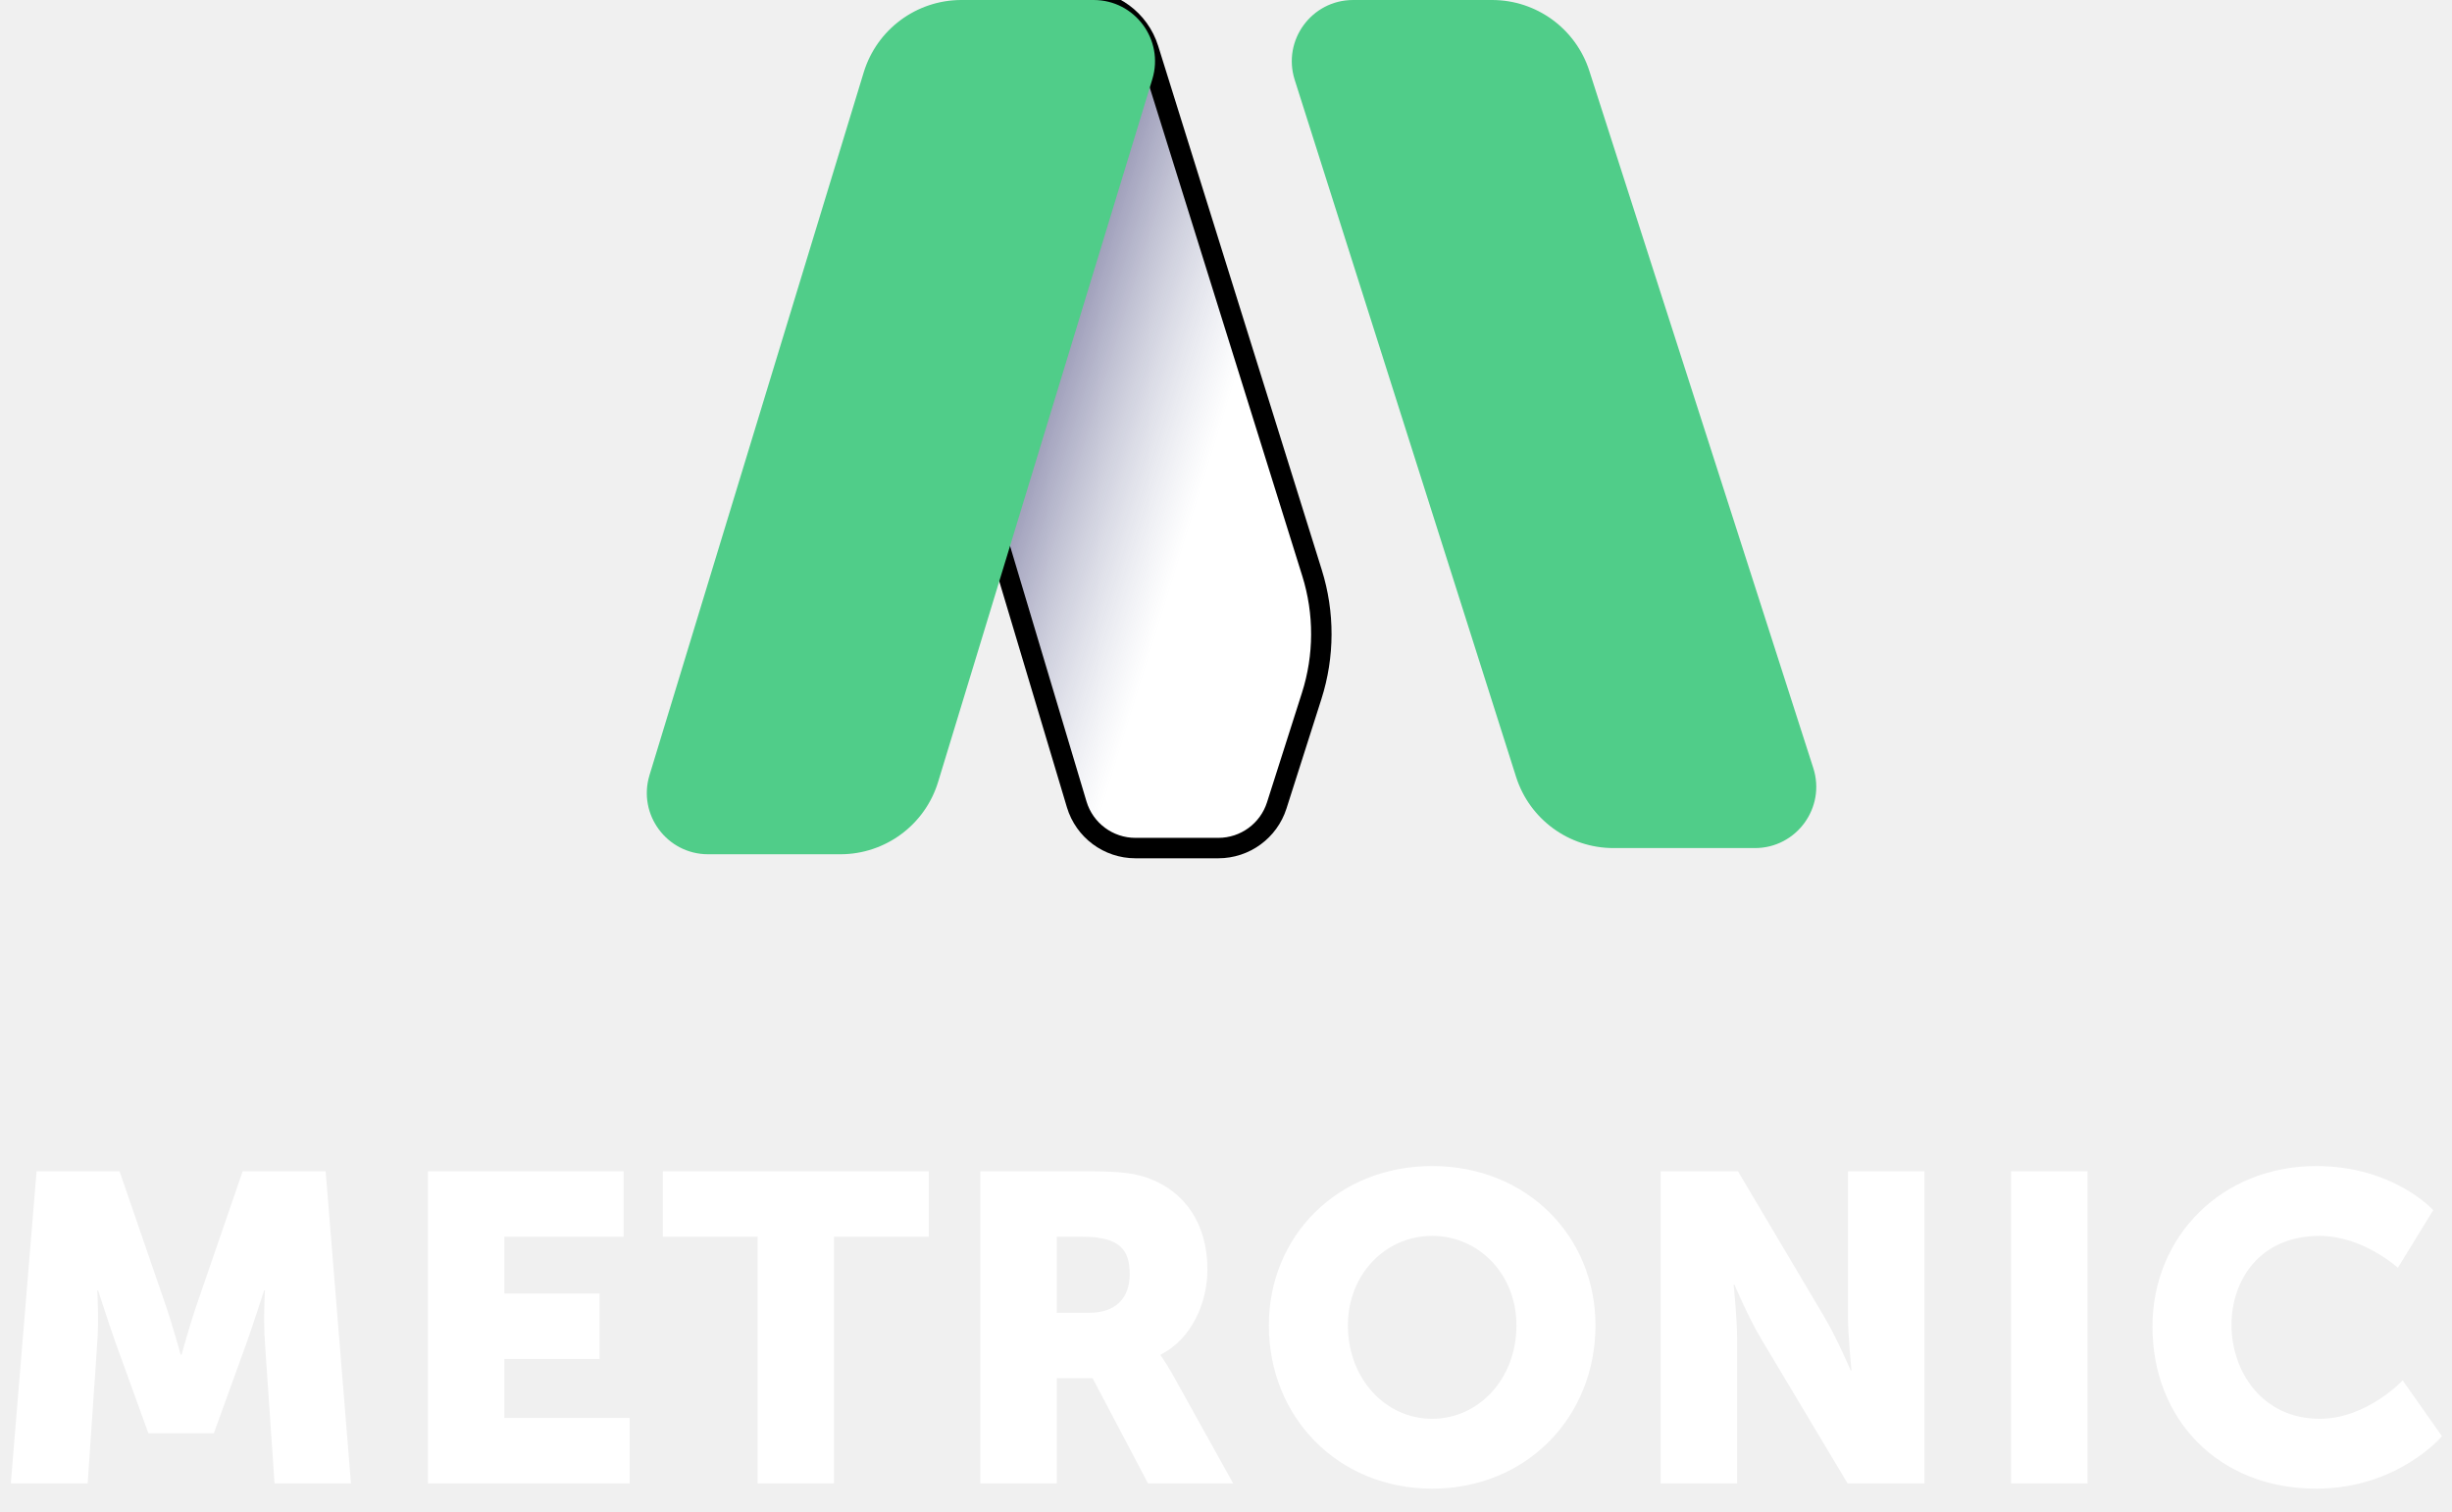
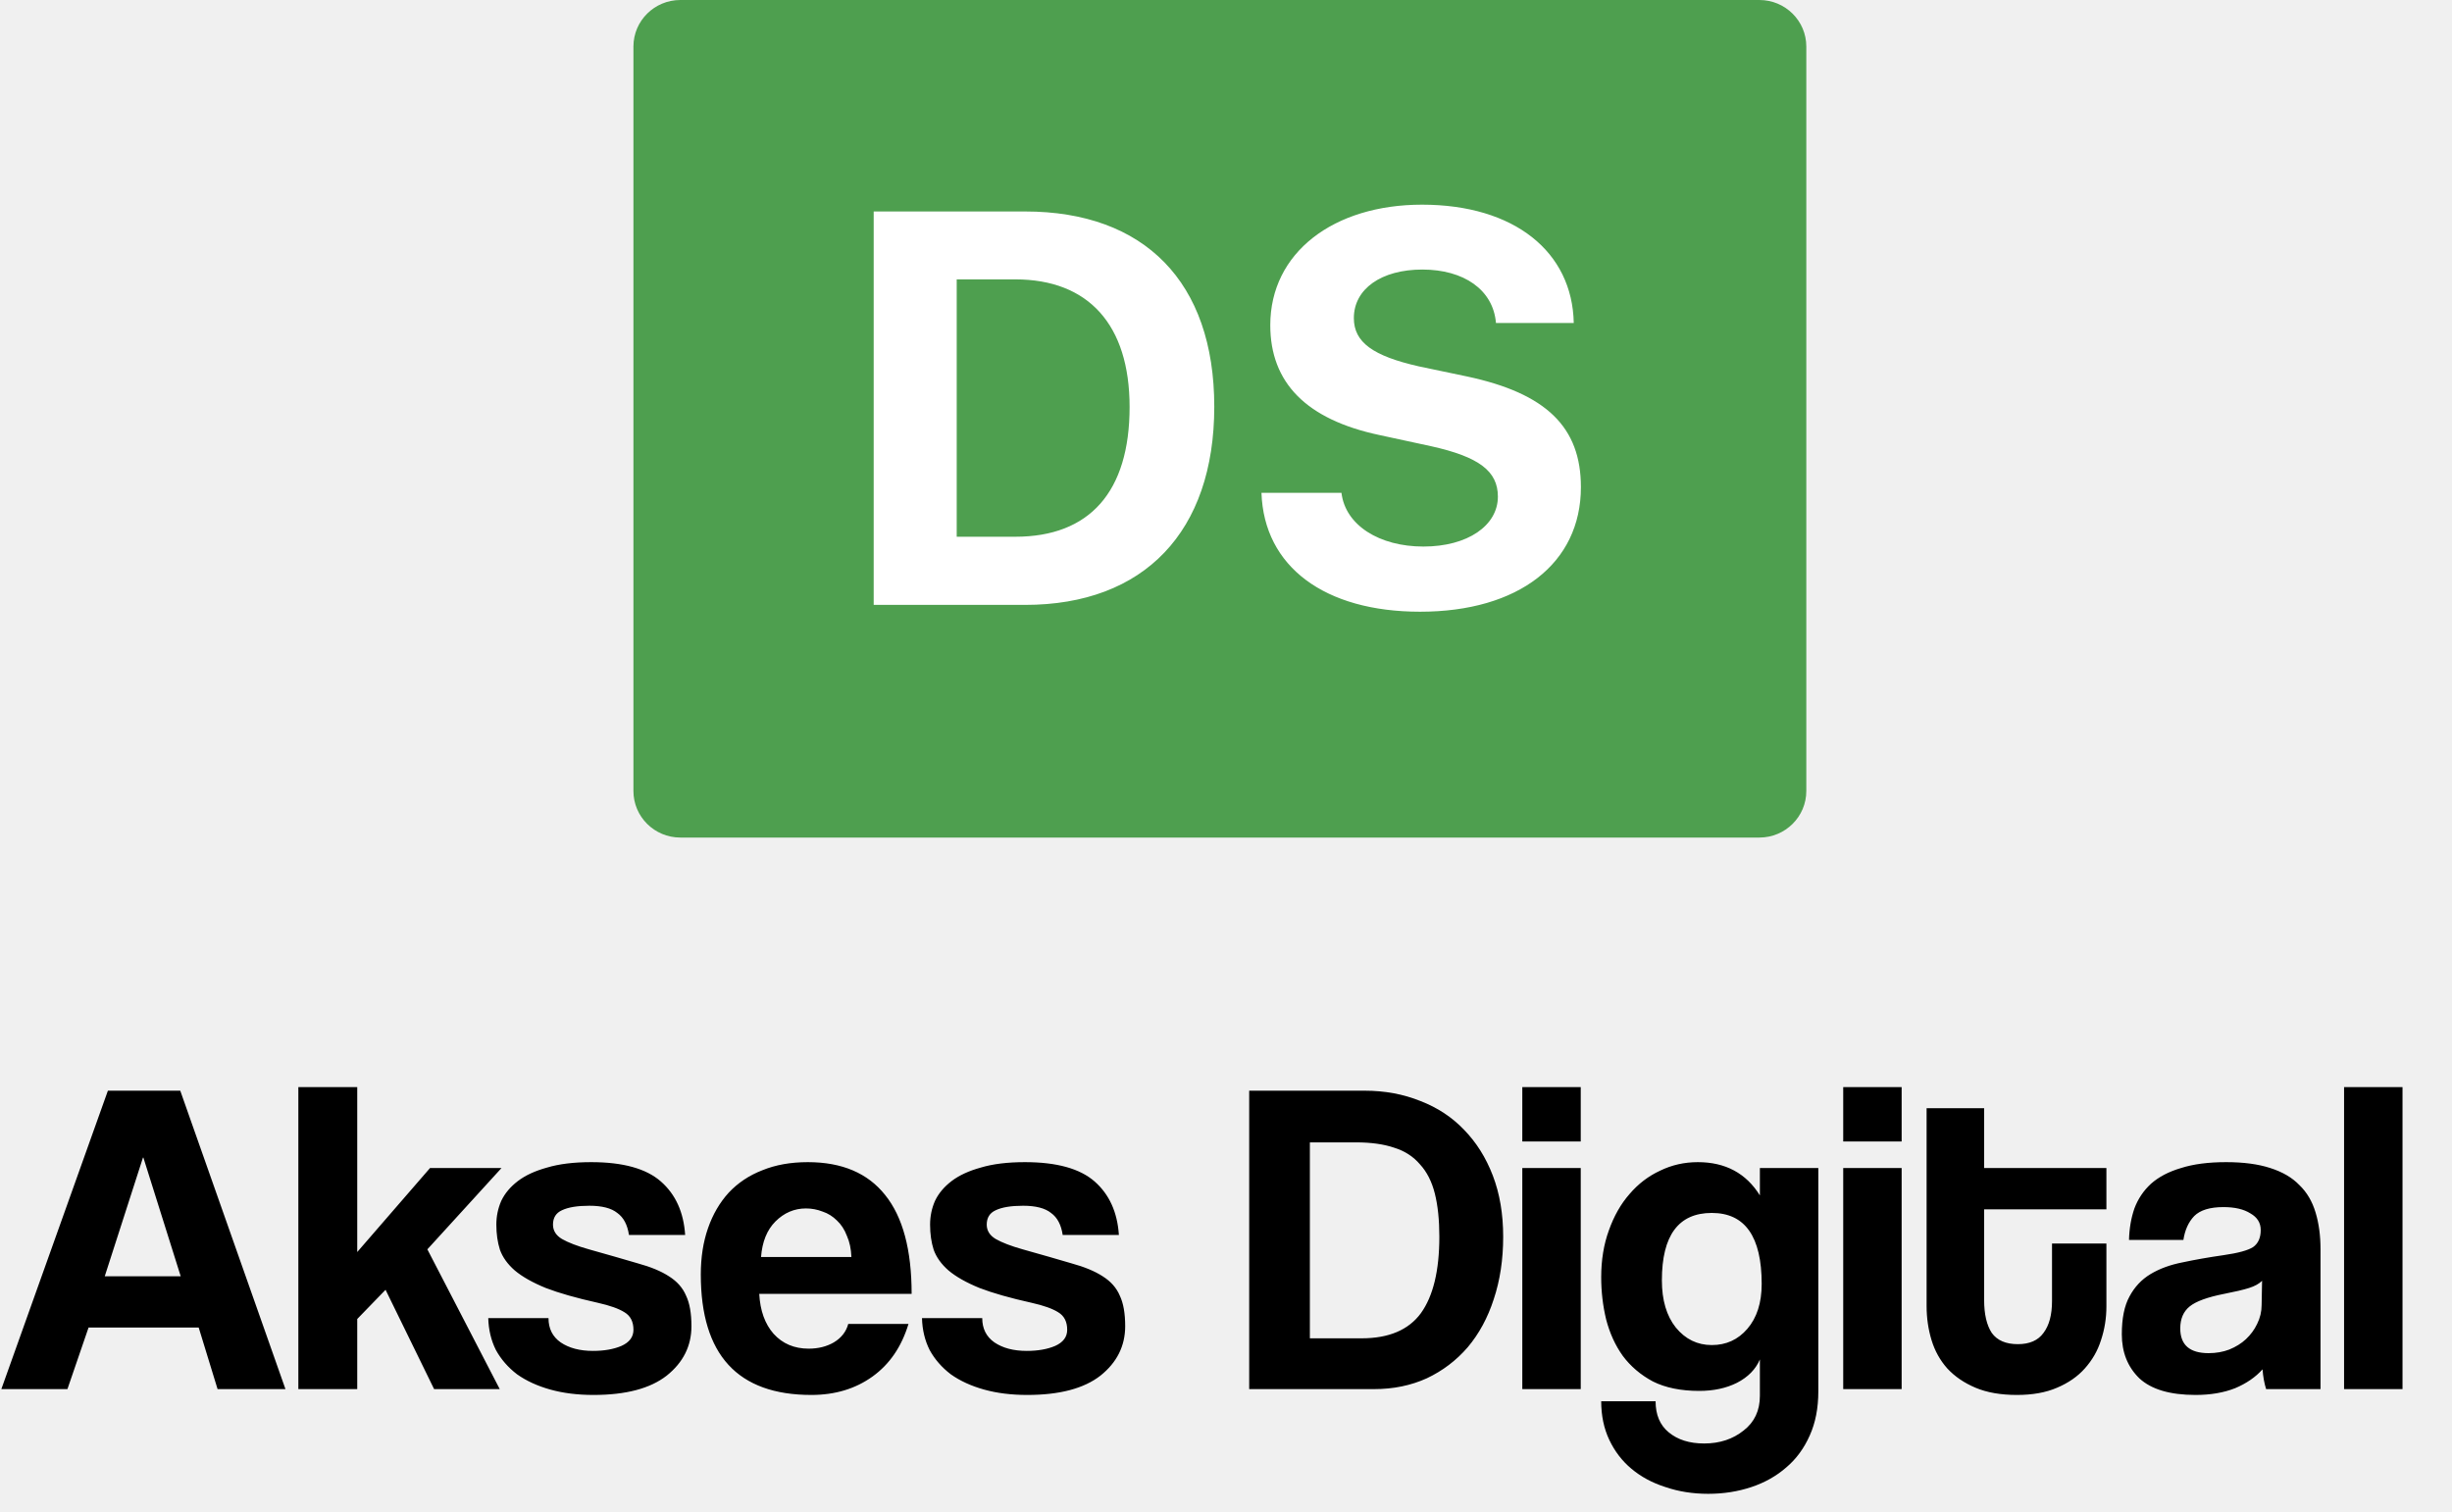
<svg xmlns="http://www.w3.org/2000/svg" width="120" height="74" viewBox="0 0 120 74" fill="none">
-   <path d="M0.529 72.616H4.29L4.76 65.735C4.846 64.581 4.76 63.171 4.76 63.171H4.803C4.803 63.171 5.316 64.774 5.658 65.735L7.261 70.159H10.466L12.069 65.735C12.411 64.774 12.924 63.171 12.924 63.171H12.966C12.966 63.171 12.881 64.581 12.966 65.735L13.436 72.616H17.176L15.937 57.337H11.876L9.654 63.791C9.312 64.774 8.885 66.312 8.885 66.312H8.842C8.842 66.312 8.415 64.774 8.073 63.791L5.85 57.337H1.79L0.529 72.616ZM20.944 72.616H30.817V69.411H24.684V66.526H29.342V63.321H24.684V60.542H30.518V57.337H20.944V72.616ZM37.076 72.616H40.816V60.542H45.453V57.337H32.439V60.542H37.076V72.616ZM47.979 72.616H51.718V67.466H53.471L56.185 72.616H60.352L57.381 67.274C57.018 66.633 56.804 66.355 56.804 66.355V66.312C58.322 65.543 59.091 63.769 59.091 62.145C59.091 59.923 58.001 58.363 56.27 57.7C55.608 57.444 54.86 57.337 53.3 57.337H47.979V72.616ZM51.718 64.261V60.542H52.979C54.86 60.542 55.287 61.226 55.287 62.38C55.287 63.598 54.539 64.261 53.343 64.261H51.718ZM62.097 64.881C62.097 69.368 65.474 72.873 70.09 72.873C74.706 72.873 78.082 69.368 78.082 64.881C78.082 60.5 74.706 57.081 70.09 57.081C65.474 57.081 62.097 60.5 62.097 64.881ZM65.966 64.881C65.966 62.38 67.803 60.5 70.09 60.5C72.376 60.5 74.214 62.38 74.214 64.881C74.214 67.488 72.376 69.454 70.09 69.454C67.803 69.454 65.966 67.488 65.966 64.881ZM81.274 72.616H85.013V65.5C85.013 64.539 84.842 62.893 84.842 62.893H84.885C84.885 62.893 85.569 64.496 86.167 65.5L90.42 72.616H94.181V57.337H90.441V64.475C90.441 65.436 90.612 67.082 90.612 67.082H90.57C90.57 67.082 89.886 65.479 89.287 64.475L85.056 57.337H81.274V72.616ZM98.422 72.616H102.162V57.337H98.422V72.616ZM105.341 64.945C105.341 69.475 108.568 72.873 113.355 72.873C117.351 72.873 119.509 70.308 119.509 70.308L117.586 67.573C117.586 67.573 115.834 69.454 113.526 69.454C110.705 69.454 109.209 67.124 109.209 64.859C109.209 62.658 110.598 60.5 113.526 60.5C115.641 60.5 117.351 62.06 117.351 62.06L119.082 59.239C119.082 59.239 117.137 57.081 113.355 57.081C108.76 57.081 105.341 60.5 105.341 64.945Z" fill="white" />
-   <path d="M77.782 3.471L88.742 37.598C89.364 39.534 87.919 41.515 85.886 41.515H78.962C76.783 41.515 74.855 40.105 74.196 38.028L63.362 3.908C62.748 1.973 64.192 0 66.222 0H73.021C75.194 0 77.117 1.403 77.782 3.471Z" fill="#50CD89" />
-   <path d="M64.211 28.049L56.202 2.394C55.757 0.97 54.438 0 52.947 0C50.871 0 49.16 1.626 49.054 3.699L48.1 22.41C48.054 23.322 48.164 24.235 48.426 25.11L52.693 39.375C53.073 40.645 54.242 41.515 55.567 41.515H59.626C60.932 41.515 62.087 40.67 62.484 39.426L64.193 34.067C64.817 32.11 64.823 30.009 64.211 28.049Z" fill="white" />
-   <path d="M64.211 28.049L56.202 2.394C55.757 0.97 54.438 0 52.947 0C50.871 0 49.16 1.626 49.054 3.699L48.1 22.41C48.054 23.322 48.164 24.235 48.426 25.11L52.693 39.375C53.073 40.645 54.242 41.515 55.567 41.515H59.626C60.932 41.515 62.087 40.67 62.484 39.426L64.193 34.067C64.817 32.11 64.823 30.009 64.211 28.049Z" fill="url(#paint0_linear_8583_2595)" />
-   <path d="M64.211 28.049L56.202 2.394C55.757 0.97 54.438 0 52.947 0C50.871 0 49.16 1.626 49.054 3.699L48.1 22.41C48.054 23.322 48.164 24.235 48.426 25.11L52.693 39.375C53.073 40.645 54.242 41.515 55.567 41.515H59.626C60.932 41.515 62.087 40.67 62.484 39.426L64.193 34.067C64.817 32.11 64.823 30.009 64.211 28.049Z" stroke="black" />
-   <path d="M47.053 0H53.525C55.54 0 56.982 1.947 56.395 3.875L45.911 38.276C45.27 40.38 43.328 41.818 41.128 41.818H34.656C32.641 41.818 31.199 39.871 31.787 37.944L42.27 3.542C42.912 1.438 44.853 0 47.053 0Z" fill="#50CD89" />
-   <defs>
-     <linearGradient id="paint0_linear_8583_2595" x1="50.303" y1="23.03" x2="59.091" y2="25.758" gradientUnits="userSpaceOnUse">
-       <stop stop-color="#18175A" stop-opacity="0.42" />
-       <stop offset="0.911" stop-color="#65719B" stop-opacity="0" />
-     </linearGradient>
-   </defs>
+   <path d="M86.104 0H33.296C32.028 0 31 1.02 31 2.278V38.722C31 39.98 32.028 41 33.296 41H86.104C87.372 41 88.4 39.98 88.4 38.722V2.278C88.4 1.02 87.372 0 86.104 0Z" fill="#4E9F4F" />
+   <path d="M42.758 10.352V29.611H50.17C55.996 29.611 59.426 26.021 59.426 19.908C59.426 13.796 55.996 10.352 50.17 10.352H42.758ZM46.821 13.676H49.686C53.265 13.676 55.282 15.891 55.282 19.922C55.282 24.086 53.318 26.275 49.686 26.275H46.821V13.676ZM61.736 24.126C61.857 27.743 64.83 29.945 69.499 29.945C74.315 29.945 77.369 27.582 77.369 23.846C77.369 20.909 75.674 19.254 71.786 18.427L69.431 17.933C67.198 17.426 66.257 16.759 66.257 15.571C66.257 14.143 67.602 13.195 69.606 13.195C71.638 13.195 73.077 14.183 73.212 15.811H77.019C76.952 12.328 74.113 10.019 69.593 10.019C65.261 10.019 62.167 12.368 62.167 15.918C62.167 18.734 63.929 20.536 67.507 21.296L70.037 21.843C72.378 22.364 73.306 23.058 73.306 24.312C73.306 25.727 71.826 26.755 69.66 26.755C67.507 26.755 65.84 25.714 65.651 24.126H61.736Z" fill="white" />
+   <path d="M7.018 56.67H6.996L5.126 62.478H8.844L7.018 56.67ZM10.648 68L9.724 64.986H4.334L3.3 68H0.066L5.28 53.392H8.822L13.97 68H10.648ZM21.245 68L18.869 63.138L17.483 64.568V68H14.601V53.216H17.483V61.29L21.047 57.176H24.545L20.915 61.158L24.457 68H21.245ZM30.781 60.454C30.708 59.955 30.517 59.596 30.209 59.376C29.916 59.141 29.461 59.024 28.845 59.024C28.259 59.024 27.811 59.097 27.503 59.244C27.21 59.376 27.063 59.611 27.063 59.948C27.063 60.241 27.21 60.476 27.503 60.652C27.811 60.828 28.251 60.997 28.823 61.158C29.762 61.422 30.554 61.649 31.199 61.84C31.845 62.016 32.358 62.229 32.739 62.478C33.135 62.727 33.414 63.043 33.575 63.424C33.751 63.791 33.839 64.289 33.839 64.92C33.839 65.888 33.436 66.695 32.629 67.34C31.823 67.971 30.627 68.286 29.043 68.286C28.266 68.286 27.562 68.198 26.931 68.022C26.301 67.846 25.758 67.597 25.303 67.274C24.863 66.937 24.519 66.541 24.269 66.086C24.035 65.617 23.91 65.096 23.895 64.524H26.843C26.843 65.037 27.041 65.433 27.437 65.712C27.848 65.991 28.376 66.13 29.021 66.13C29.564 66.13 30.026 66.049 30.407 65.888C30.803 65.712 31.001 65.448 31.001 65.096C31.001 64.7 30.855 64.414 30.561 64.238C30.283 64.062 29.85 63.908 29.263 63.776C28.207 63.541 27.357 63.299 26.711 63.05C26.066 62.786 25.56 62.5 25.193 62.192C24.841 61.884 24.599 61.547 24.467 61.18C24.35 60.813 24.291 60.403 24.291 59.948C24.291 59.537 24.372 59.149 24.533 58.782C24.709 58.415 24.981 58.093 25.347 57.814C25.714 57.535 26.191 57.315 26.777 57.154C27.364 56.978 28.083 56.89 28.933 56.89C30.488 56.89 31.625 57.205 32.343 57.836C33.062 58.467 33.458 59.339 33.531 60.454H30.781ZM41.667 61.532C41.652 61.136 41.579 60.791 41.447 60.498C41.33 60.19 41.168 59.941 40.963 59.75C40.758 59.545 40.523 59.398 40.259 59.31C39.995 59.207 39.724 59.156 39.445 59.156C38.873 59.156 38.374 59.369 37.949 59.794C37.538 60.205 37.303 60.784 37.245 61.532H41.667ZM37.157 63.336C37.201 64.157 37.435 64.81 37.861 65.294C38.301 65.778 38.873 66.02 39.577 66.02C40.046 66.02 40.457 65.917 40.809 65.712C41.175 65.492 41.41 65.191 41.513 64.81H44.461C44.123 65.925 43.537 66.783 42.701 67.384C41.865 67.985 40.867 68.286 39.709 68.286C36.101 68.286 34.297 66.321 34.297 62.39C34.297 61.554 34.414 60.799 34.649 60.124C34.883 59.449 35.221 58.87 35.661 58.386C36.115 57.902 36.666 57.535 37.311 57.286C37.956 57.022 38.697 56.89 39.533 56.89C41.205 56.89 42.466 57.425 43.317 58.496C44.182 59.567 44.615 61.18 44.615 63.336H37.157ZM52.008 60.454C51.934 59.955 51.744 59.596 51.436 59.376C51.142 59.141 50.688 59.024 50.072 59.024C49.485 59.024 49.038 59.097 48.73 59.244C48.437 59.376 48.29 59.611 48.29 59.948C48.29 60.241 48.437 60.476 48.73 60.652C49.038 60.828 49.478 60.997 50.05 61.158C50.989 61.422 51.781 61.649 52.426 61.84C53.071 62.016 53.584 62.229 53.966 62.478C54.362 62.727 54.641 63.043 54.802 63.424C54.978 63.791 55.066 64.289 55.066 64.92C55.066 65.888 54.663 66.695 53.856 67.34C53.049 67.971 51.854 68.286 50.27 68.286C49.492 68.286 48.788 68.198 48.158 68.022C47.527 67.846 46.984 67.597 46.53 67.274C46.09 66.937 45.745 66.541 45.496 66.086C45.261 65.617 45.136 65.096 45.122 64.524H48.07C48.07 65.037 48.268 65.433 48.664 65.712C49.075 65.991 49.602 66.13 50.248 66.13C50.791 66.13 51.252 66.049 51.634 65.888C52.03 65.712 52.228 65.448 52.228 65.096C52.228 64.7 52.081 64.414 51.788 64.238C51.509 64.062 51.077 63.908 50.49 63.776C49.434 63.541 48.583 63.299 47.938 63.05C47.292 62.786 46.786 62.5 46.42 62.192C46.068 61.884 45.826 61.547 45.694 61.18C45.577 60.813 45.518 60.403 45.518 59.948C45.518 59.537 45.599 59.149 45.76 58.782C45.936 58.415 46.207 58.093 46.574 57.814C46.941 57.535 47.417 57.315 48.004 57.154C48.59 56.978 49.309 56.89 50.16 56.89C51.715 56.89 52.851 57.205 53.57 57.836C54.288 58.467 54.684 59.339 54.758 60.454H52.008ZM66.635 65.514C67.97 65.514 68.938 65.103 69.539 64.282C70.14 63.446 70.441 62.199 70.441 60.542C70.441 59.721 70.368 59.017 70.221 58.43C70.074 57.843 69.832 57.367 69.495 57C69.172 56.619 68.754 56.347 68.241 56.186C67.728 56.01 67.104 55.922 66.371 55.922H64.105V65.514H66.635ZM61.135 68V53.392H66.789C67.772 53.392 68.681 53.561 69.517 53.898C70.353 54.221 71.064 54.69 71.651 55.306C72.252 55.922 72.722 56.67 73.059 57.55C73.396 58.43 73.565 59.427 73.565 60.542C73.565 61.657 73.411 62.676 73.103 63.6C72.81 64.509 72.384 65.294 71.827 65.954C71.27 66.599 70.602 67.105 69.825 67.472C69.048 67.824 68.19 68 67.251 68H61.135ZM74.501 68V57.176H77.361V68H74.501ZM74.501 55.878V53.216H77.361V55.878H74.501ZM83.774 65.844C84.478 65.844 85.057 65.58 85.512 65.052C85.981 64.509 86.216 63.776 86.216 62.852C86.216 60.535 85.402 59.376 83.774 59.376C82.146 59.376 81.332 60.476 81.332 62.676C81.332 63.644 81.559 64.414 82.014 64.986C82.483 65.558 83.07 65.844 83.774 65.844ZM86.128 66.548C85.922 67.032 85.548 67.413 85.006 67.692C84.478 67.956 83.862 68.088 83.158 68.088C82.263 68.088 81.508 67.934 80.892 67.626C80.29 67.303 79.799 66.885 79.418 66.372C79.051 65.859 78.78 65.265 78.604 64.59C78.442 63.915 78.362 63.226 78.362 62.522C78.362 61.686 78.486 60.923 78.736 60.234C78.985 59.53 79.322 58.936 79.748 58.452C80.173 57.953 80.672 57.572 81.244 57.308C81.816 57.029 82.432 56.89 83.092 56.89C84.441 56.89 85.453 57.433 86.128 58.518V57.176H88.988V68.11C88.988 68.931 88.848 69.65 88.57 70.266C88.291 70.897 87.91 71.417 87.426 71.828C86.942 72.253 86.37 72.576 85.71 72.796C85.05 73.016 84.346 73.126 83.598 73.126C82.85 73.126 82.153 73.016 81.508 72.796C80.862 72.591 80.305 72.29 79.836 71.894C79.381 71.513 79.022 71.043 78.758 70.486C78.494 69.929 78.362 69.298 78.362 68.594H81.024C81.024 69.254 81.236 69.76 81.662 70.112C82.102 70.479 82.681 70.662 83.4 70.662C84.162 70.662 84.808 70.449 85.336 70.024C85.864 69.613 86.128 69.049 86.128 68.33V66.548ZM90.206 68V57.176H93.066V68H90.206ZM90.206 55.878V53.216H93.066V55.878H90.206ZM100.425 60.872H103.087V63.952C103.087 64.524 102.999 65.074 102.823 65.602C102.662 66.115 102.398 66.577 102.031 66.988C101.679 67.384 101.224 67.699 100.667 67.934C100.124 68.169 99.472 68.286 98.709 68.286C97.917 68.286 97.242 68.169 96.685 67.934C96.127 67.699 95.665 67.384 95.299 66.988C94.947 66.592 94.69 66.13 94.529 65.602C94.368 65.074 94.287 64.517 94.287 63.93V54.25H97.103V57.176H103.087V59.2H97.103V63.644C97.103 64.333 97.228 64.869 97.477 65.25C97.741 65.617 98.166 65.8 98.753 65.8C99.325 65.8 99.743 65.617 100.007 65.25C100.286 64.883 100.425 64.363 100.425 63.688V60.872ZM110.705 62.698C110.558 62.845 110.345 62.962 110.067 63.05C109.788 63.138 109.385 63.233 108.857 63.336C108.035 63.497 107.471 63.703 107.163 63.952C106.855 64.201 106.701 64.561 106.701 65.03C106.701 65.837 107.163 66.24 108.087 66.24C108.453 66.24 108.791 66.181 109.099 66.064C109.421 65.932 109.693 65.763 109.913 65.558C110.147 65.338 110.331 65.089 110.463 64.81C110.609 64.517 110.683 64.209 110.683 63.886L110.705 62.698ZM110.903 68C110.815 67.721 110.756 67.399 110.727 67.032C110.389 67.413 109.942 67.721 109.385 67.956C108.827 68.176 108.182 68.286 107.449 68.286C106.202 68.286 105.285 68.015 104.699 67.472C104.127 66.915 103.841 66.196 103.841 65.316C103.841 64.539 103.965 63.923 104.215 63.468C104.464 62.999 104.809 62.632 105.249 62.368C105.689 62.104 106.209 61.913 106.811 61.796C107.427 61.664 108.094 61.547 108.813 61.444C109.531 61.341 110.015 61.209 110.265 61.048C110.514 60.872 110.639 60.593 110.639 60.212C110.639 59.86 110.47 59.589 110.133 59.398C109.81 59.193 109.37 59.09 108.813 59.09C108.153 59.09 107.676 59.237 107.383 59.53C107.104 59.823 106.928 60.212 106.855 60.696H104.193C104.207 60.139 104.295 59.625 104.457 59.156C104.633 58.687 104.904 58.283 105.271 57.946C105.652 57.609 106.143 57.352 106.745 57.176C107.346 56.985 108.079 56.89 108.945 56.89C109.795 56.89 110.514 56.985 111.101 57.176C111.702 57.367 112.179 57.645 112.531 58.012C112.897 58.364 113.161 58.811 113.323 59.354C113.484 59.882 113.565 60.483 113.565 61.158V68H110.903ZM114.718 68V53.216H117.578V68H114.718Z" fill="black" />
</svg>
